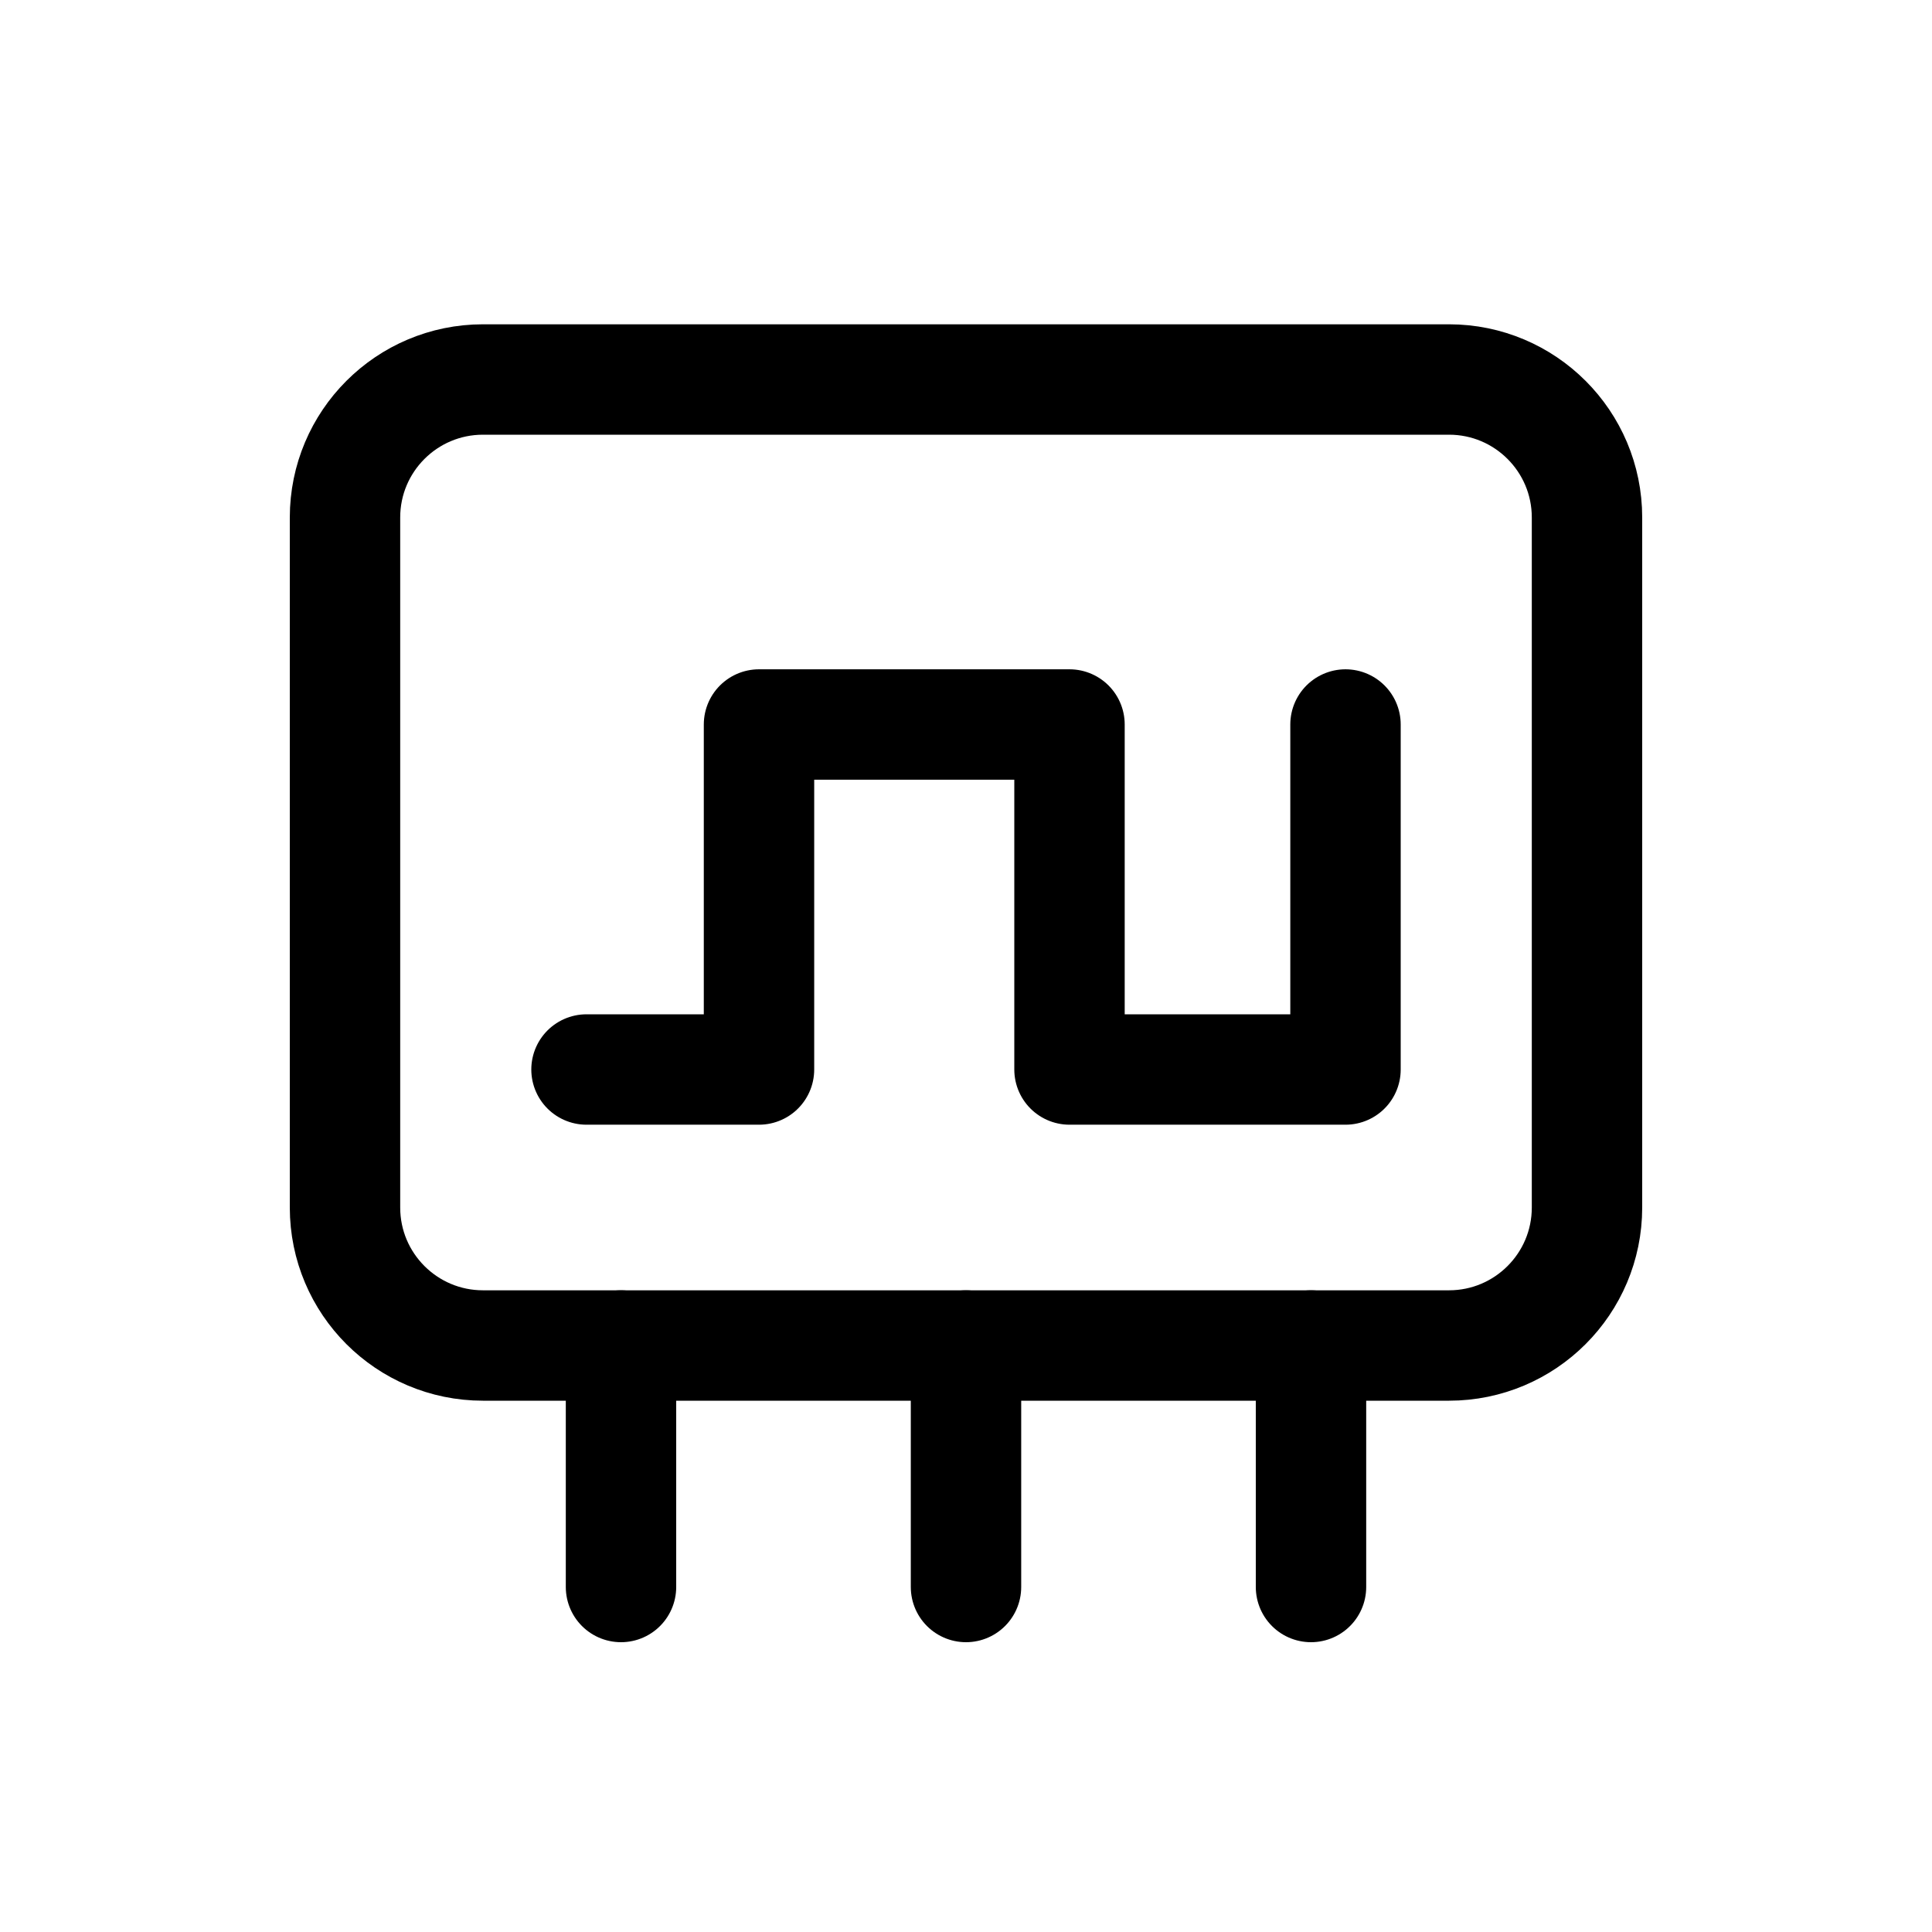
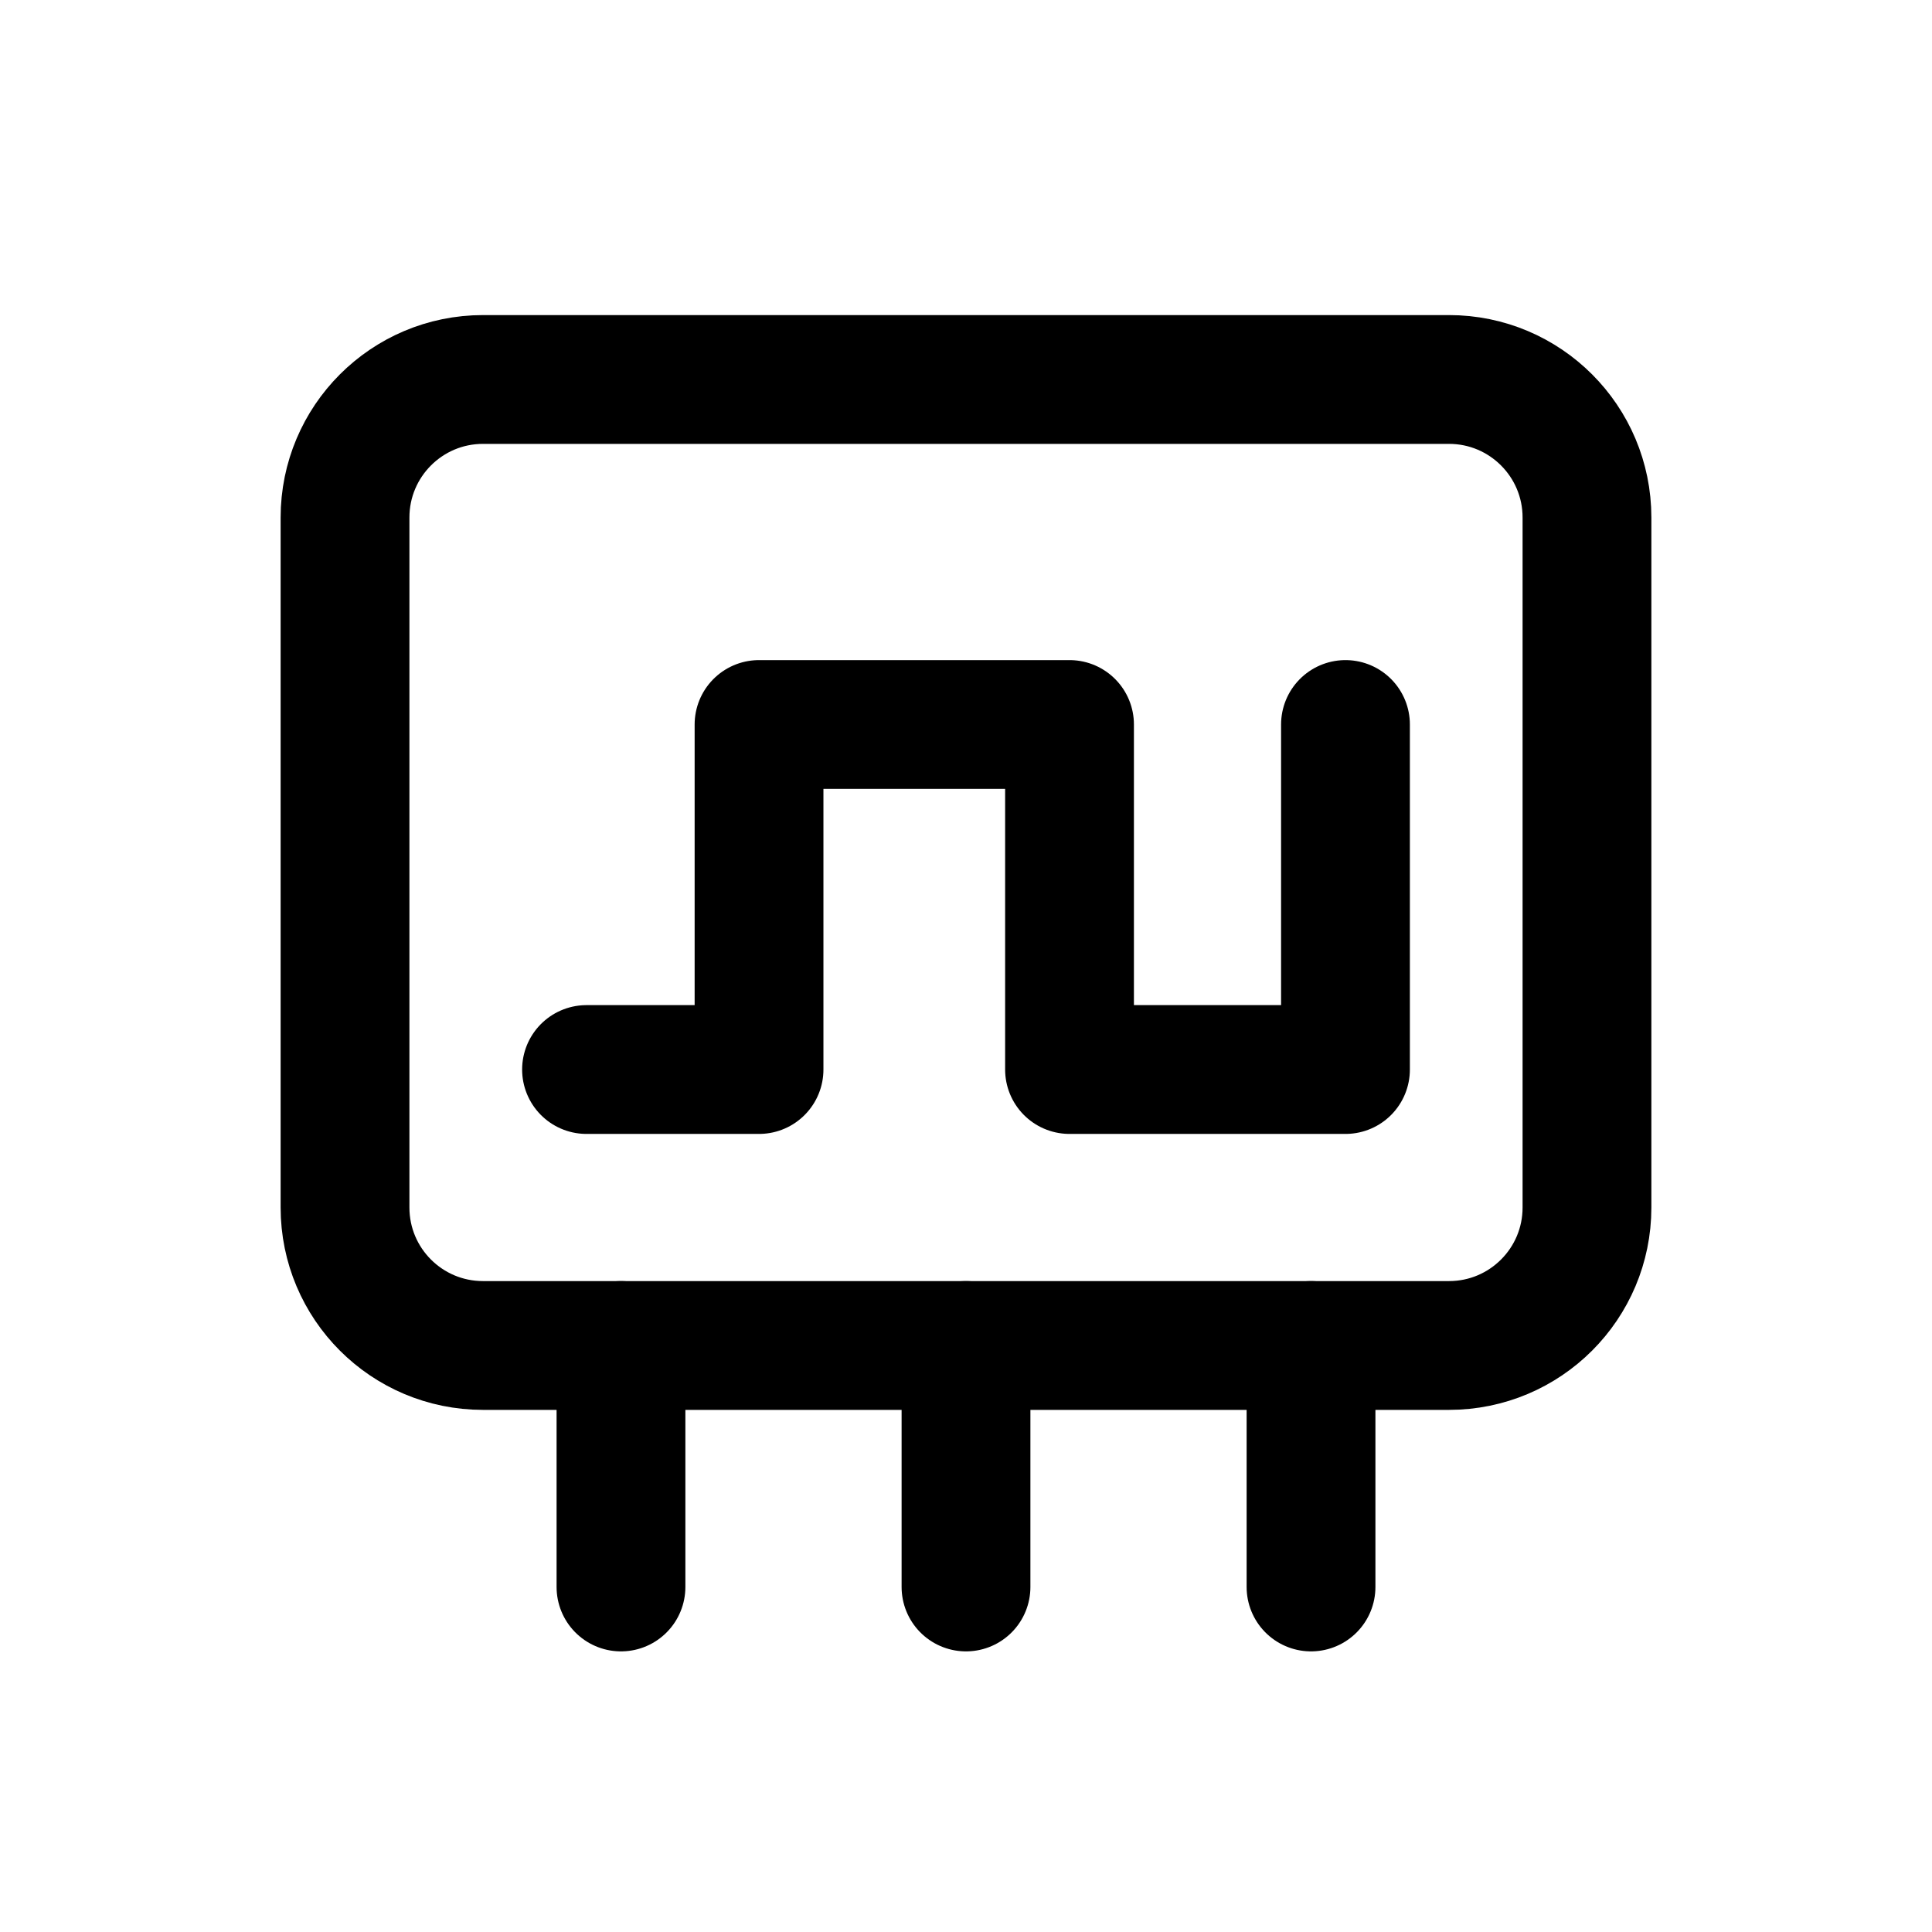
- <svg xmlns="http://www.w3.org/2000/svg" viewBox="0 0 28 28" fill="none" stroke="currentColor" stroke-width="1.6" stroke-linecap="round" stroke-linejoin="round">
-   <rect x="5" y="5.5" width="18" height="14" rx="2" />
-   <path d="M9 19.5V23M14 19.5V23M19 19.5V23" />
-   <path d="M8.5 15.5H11v-5h4.5v5h4v-5" />
+ <svg xmlns="http://www.w3.org/2000/svg" width="24" height="24" viewBox="0 0 24 24" fill="none">
+   <path d="M18 4.714H6C5.053 4.714 4.286 5.482 4.286 6.429V15C4.286 15.947 5.053 16.714 6 16.714H18C18.947 16.714 19.714 15.947 19.714 15V6.429C19.714 5.482 18.947 4.714 18 4.714Z" stroke="currentColor" stroke-width="1.6" stroke-linecap="round" stroke-linejoin="round" />
+   <path d="M7.714 16.714V19.714M12 16.714V19.714M16.286 16.714V19.714" stroke="currentColor" stroke-width="1.6" stroke-linecap="round" stroke-linejoin="round" />
+   <path d="M7.286 13.286H9.429V9H13.286V13.286H16.714V9" stroke="currentColor" stroke-width="1.6" stroke-linecap="round" stroke-linejoin="round" />
</svg>
